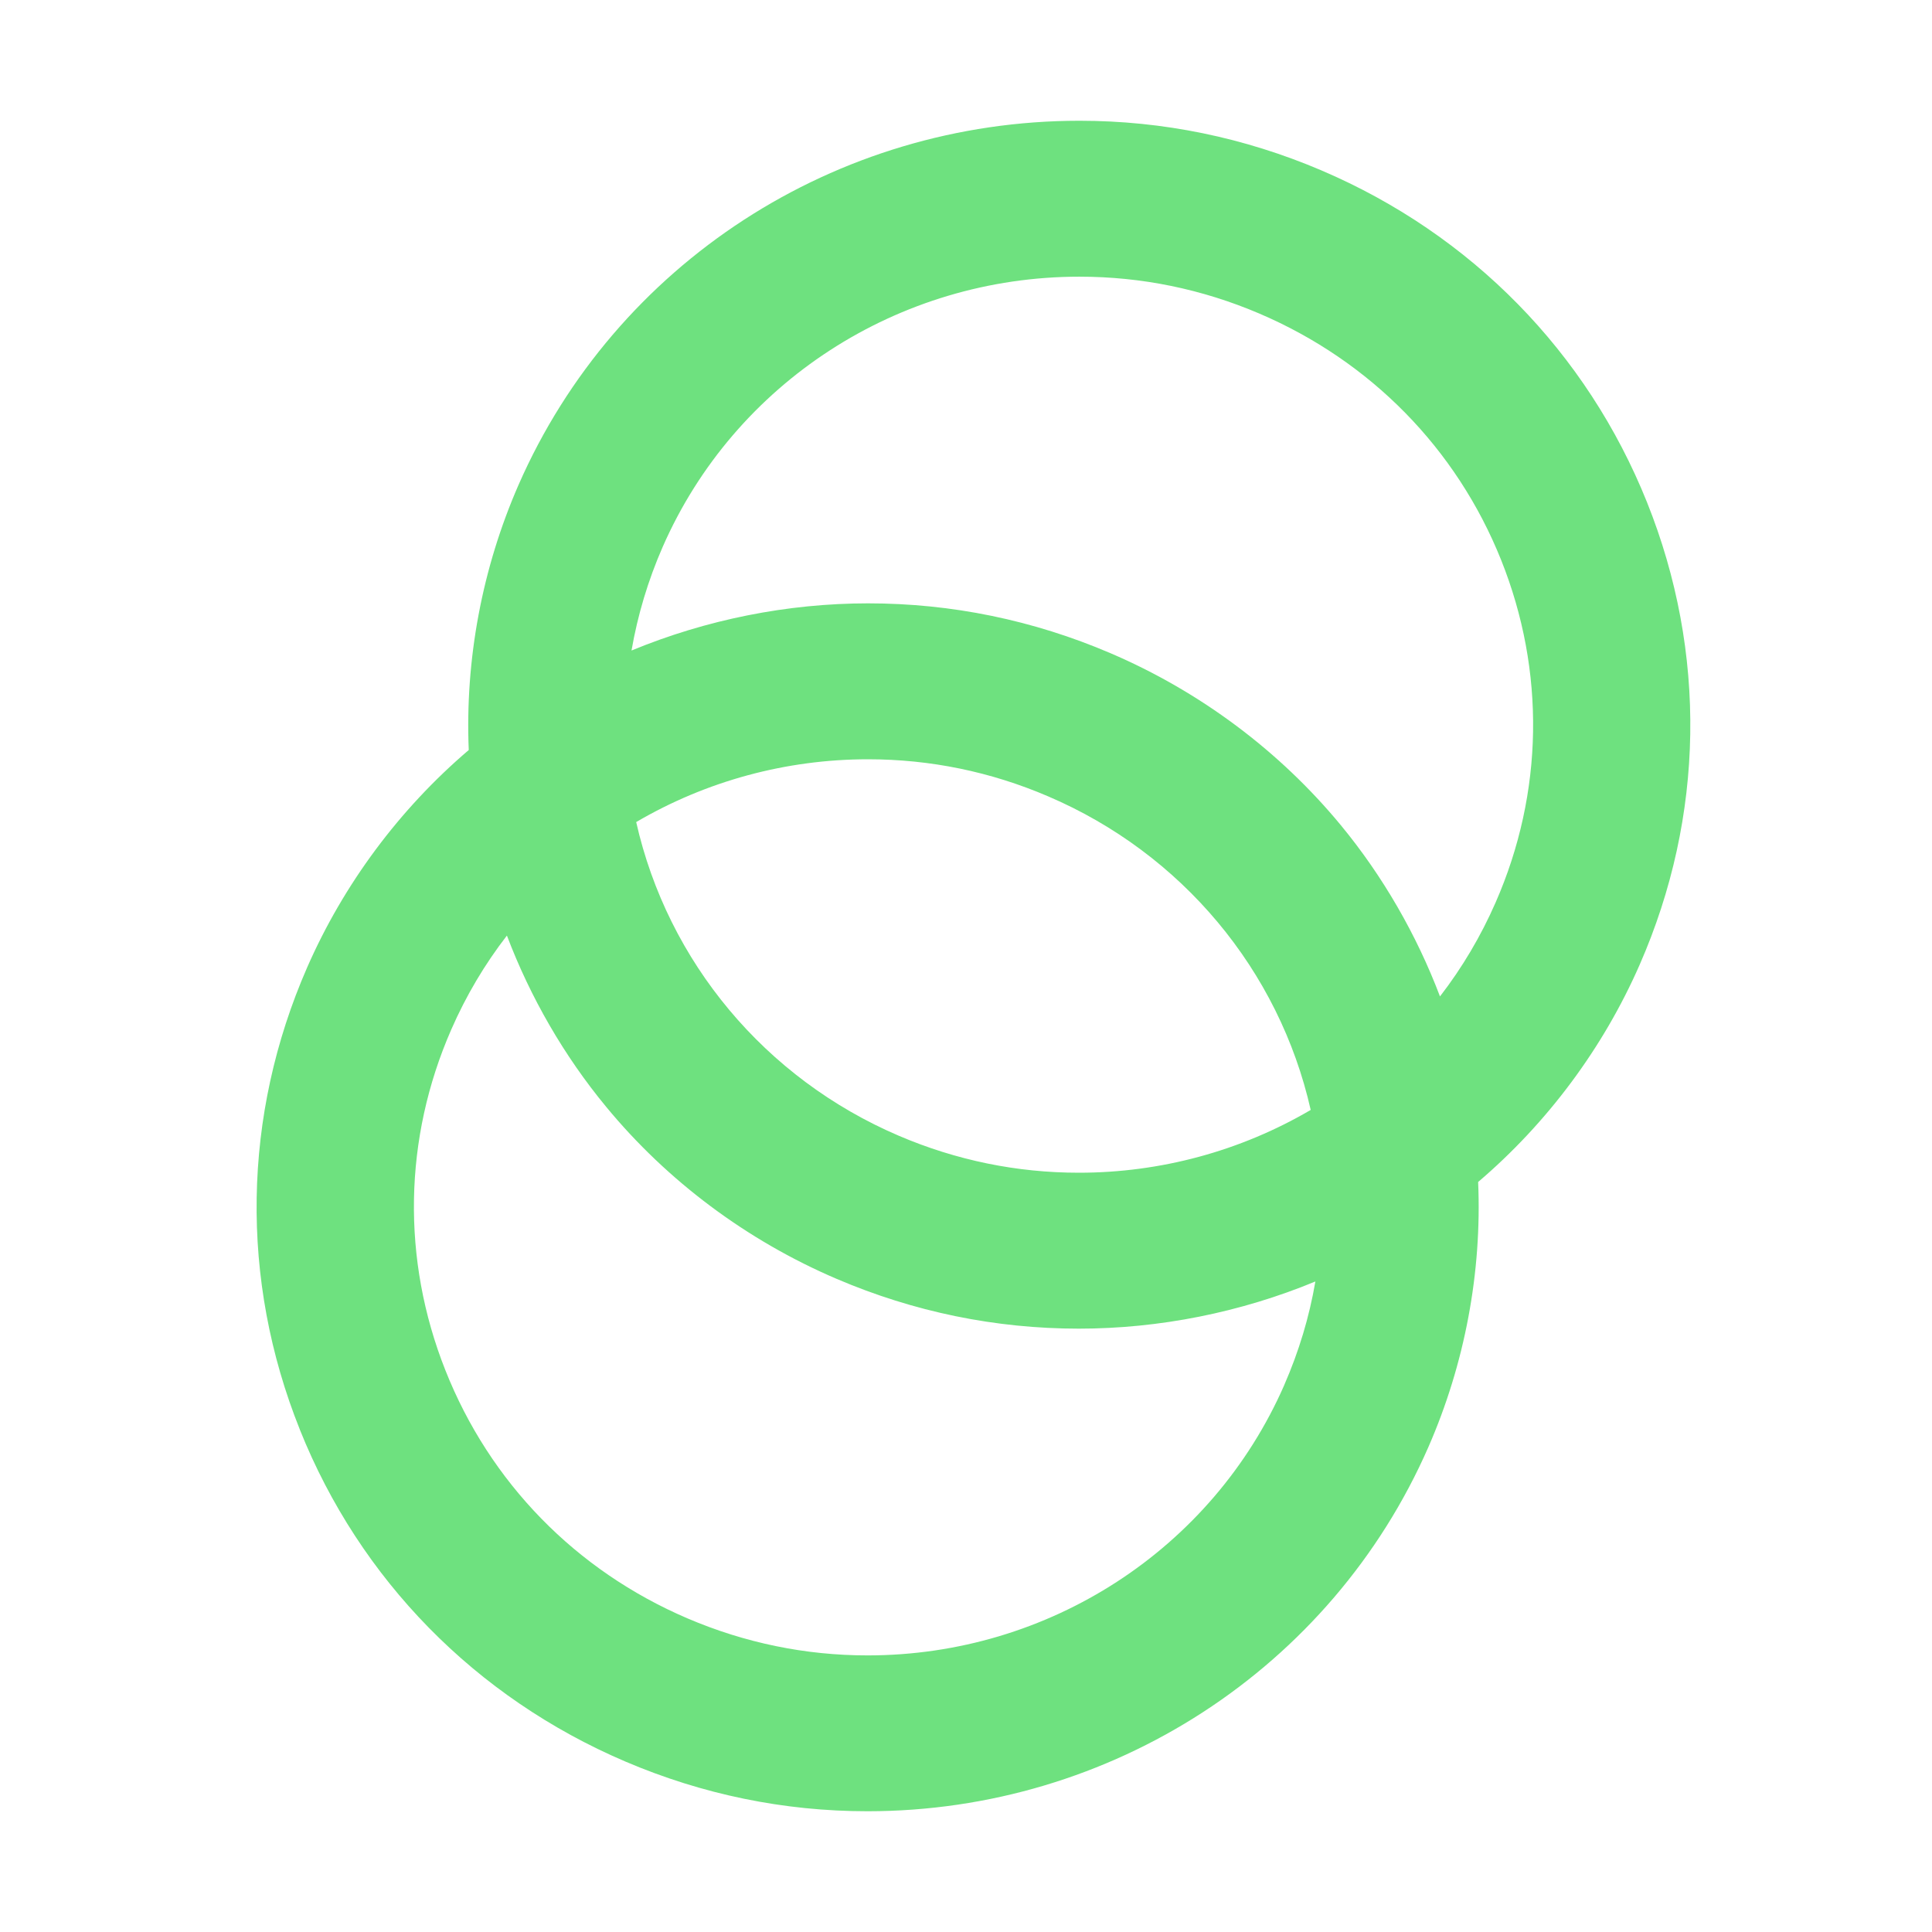
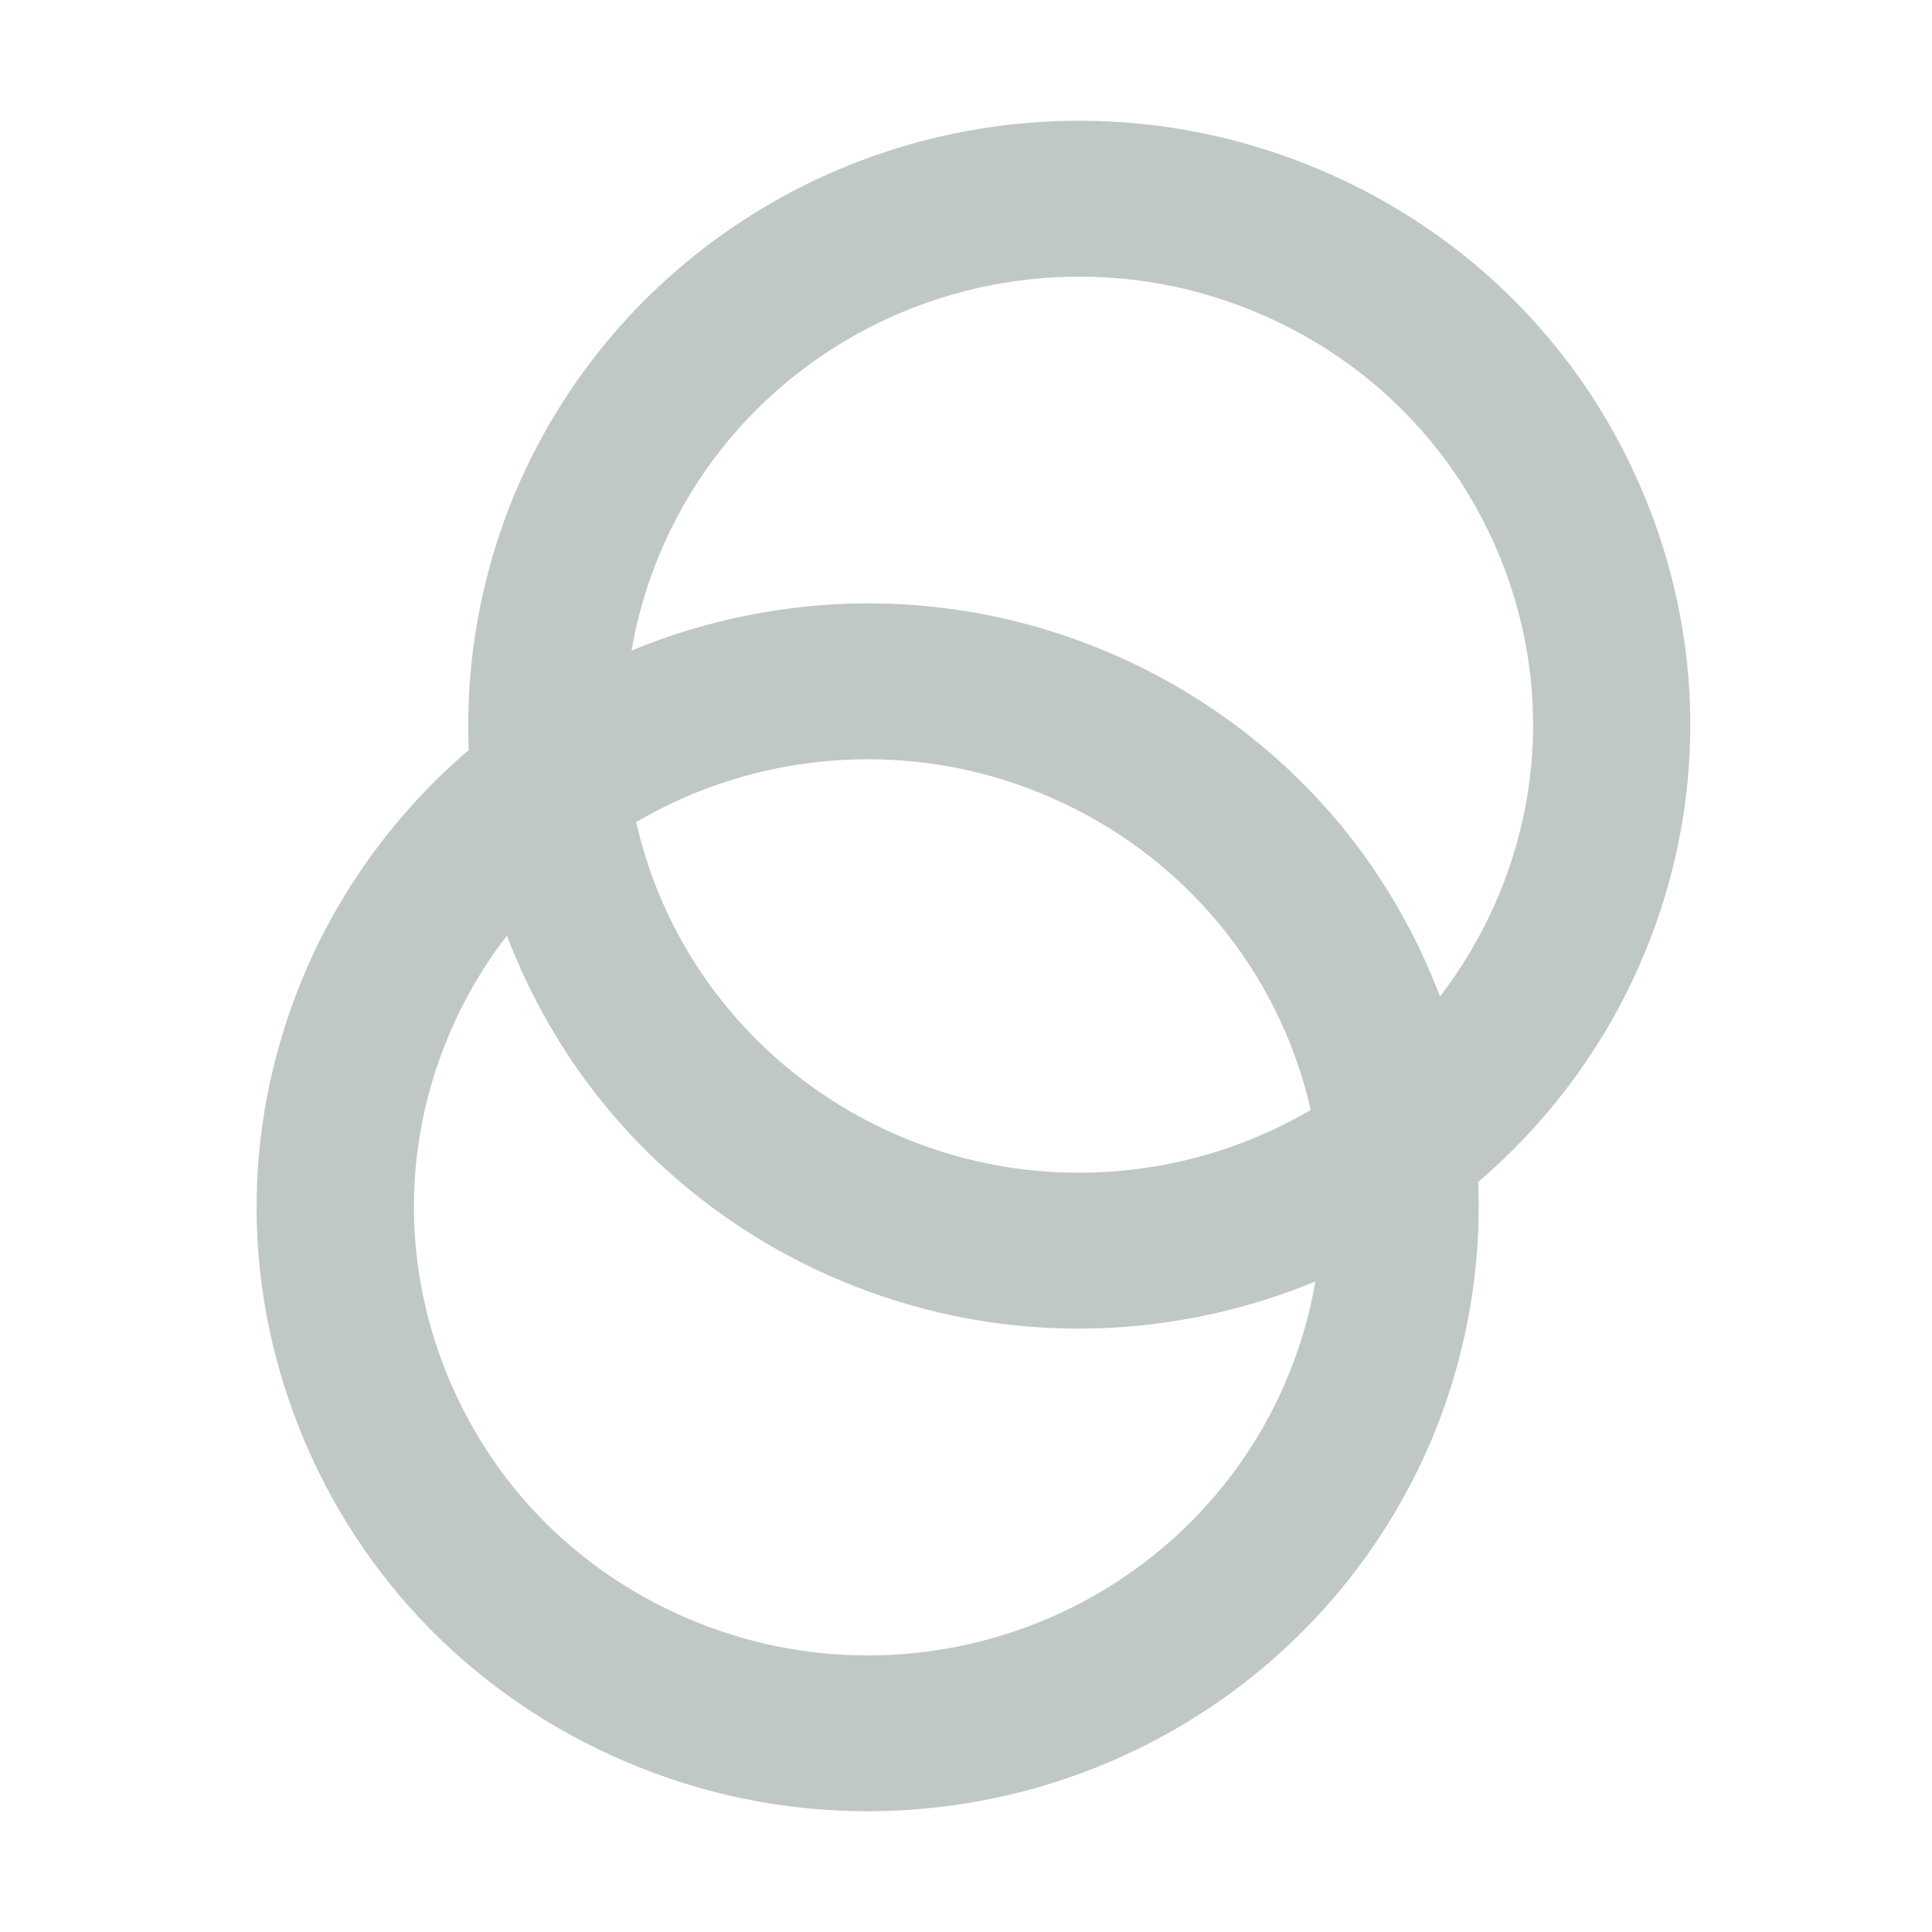
<svg xmlns="http://www.w3.org/2000/svg" width="24" height="24" viewBox="0 0 24 24" fill="none">
-   <path d="M10.776 22.5C9.739 22.5 8.727 22.292 7.767 21.882C5.907 21.087 4.471 19.623 3.725 17.76L3.725 17.759C2.978 15.896 3.011 13.857 3.816 12.017C4.269 10.983 4.962 10.051 5.823 9.317C5.776 8.194 5.989 7.057 6.442 6.022C7.646 3.275 10.38 1.5 13.409 1.5C14.445 1.5 15.457 1.708 16.416 2.117C16.416 2.118 16.418 2.118 16.418 2.118C18.278 2.913 19.713 4.377 20.46 6.24C21.207 8.104 21.175 10.143 20.369 11.983C19.916 13.017 19.223 13.949 18.362 14.683C18.41 15.806 18.196 16.943 17.743 17.978C16.539 20.725 13.805 22.5 10.776 22.5ZM6.297 11.622C6.021 11.979 5.789 12.37 5.606 12.789C5.014 14.141 4.987 15.644 5.532 17.02C6.084 18.415 7.152 19.51 8.54 20.104C9.253 20.409 10.006 20.564 10.777 20.564C13.028 20.564 15.059 19.246 15.953 17.207L15.953 17.206C16.135 16.79 16.265 16.359 16.34 15.919C15.412 16.303 14.403 16.505 13.402 16.505C12.365 16.505 11.353 16.297 10.394 15.887C9.28 15.411 8.289 14.671 7.528 13.747C7.009 13.119 6.588 12.39 6.297 11.622ZM7.903 10.212C8.295 11.949 9.506 13.399 11.166 14.109C11.879 14.414 12.632 14.568 13.402 14.568C14.417 14.568 15.41 14.299 16.282 13.788C15.89 12.052 14.679 10.601 13.019 9.892C12.306 9.586 11.553 9.432 10.783 9.432C9.768 9.432 8.775 9.701 7.903 10.212ZM10.784 7.495C11.821 7.495 12.833 7.703 13.792 8.113C14.905 8.589 15.896 9.329 16.658 10.253C17.176 10.881 17.597 11.61 17.888 12.378C18.164 12.021 18.396 11.629 18.579 11.211C19.176 9.848 19.2 8.336 18.647 6.955C18.093 5.573 17.027 4.487 15.646 3.896C14.932 3.591 14.18 3.437 13.409 3.437C11.158 3.437 9.126 4.754 8.232 6.794C8.05 7.21 7.921 7.641 7.845 8.081C8.774 7.697 9.783 7.495 10.784 7.495Z" fill="#6EE17F" />
+   <path d="M10.776 22.5C9.739 22.5 8.727 22.292 7.767 21.882C5.907 21.087 4.471 19.623 3.725 17.76L3.725 17.759C2.978 15.896 3.011 13.857 3.816 12.017C4.269 10.983 4.962 10.051 5.823 9.317C5.776 8.194 5.989 7.057 6.442 6.022C7.646 3.275 10.38 1.5 13.409 1.5C14.445 1.5 15.457 1.708 16.416 2.117C16.416 2.118 16.418 2.118 16.418 2.118C18.278 2.913 19.713 4.377 20.46 6.24C21.207 8.104 21.175 10.143 20.369 11.983C19.916 13.017 19.223 13.949 18.362 14.683C18.41 15.806 18.196 16.943 17.743 17.978C16.539 20.725 13.805 22.5 10.776 22.5ZM6.297 11.622C6.021 11.979 5.789 12.37 5.606 12.789C5.014 14.141 4.987 15.644 5.532 17.02C6.084 18.415 7.152 19.51 8.54 20.104C9.253 20.409 10.006 20.564 10.777 20.564C13.028 20.564 15.059 19.246 15.953 17.207L15.953 17.206C16.135 16.79 16.265 16.359 16.34 15.919C15.412 16.303 14.403 16.505 13.402 16.505C12.365 16.505 11.353 16.297 10.394 15.887C9.28 15.411 8.289 14.671 7.528 13.747C7.009 13.119 6.588 12.39 6.297 11.622ZM7.903 10.212C8.295 11.949 9.506 13.399 11.166 14.109C11.879 14.414 12.632 14.568 13.402 14.568C14.417 14.568 15.41 14.299 16.282 13.788C15.89 12.052 14.679 10.601 13.019 9.892C12.306 9.586 11.553 9.432 10.783 9.432C9.768 9.432 8.775 9.701 7.903 10.212ZM10.784 7.495C11.821 7.495 12.833 7.703 13.792 8.113C14.905 8.589 15.896 9.329 16.658 10.253C17.176 10.881 17.597 11.61 17.888 12.378C18.164 12.021 18.396 11.629 18.579 11.211C19.176 9.848 19.2 8.336 18.647 6.955C18.093 5.573 17.027 4.487 15.646 3.896C14.932 3.591 14.18 3.437 13.409 3.437C11.158 3.437 9.126 4.754 8.232 6.794C8.05 7.21 7.921 7.641 7.845 8.081C8.774 7.697 9.783 7.495 10.784 7.495Z" fill="#C0C8C4" />
</svg>
